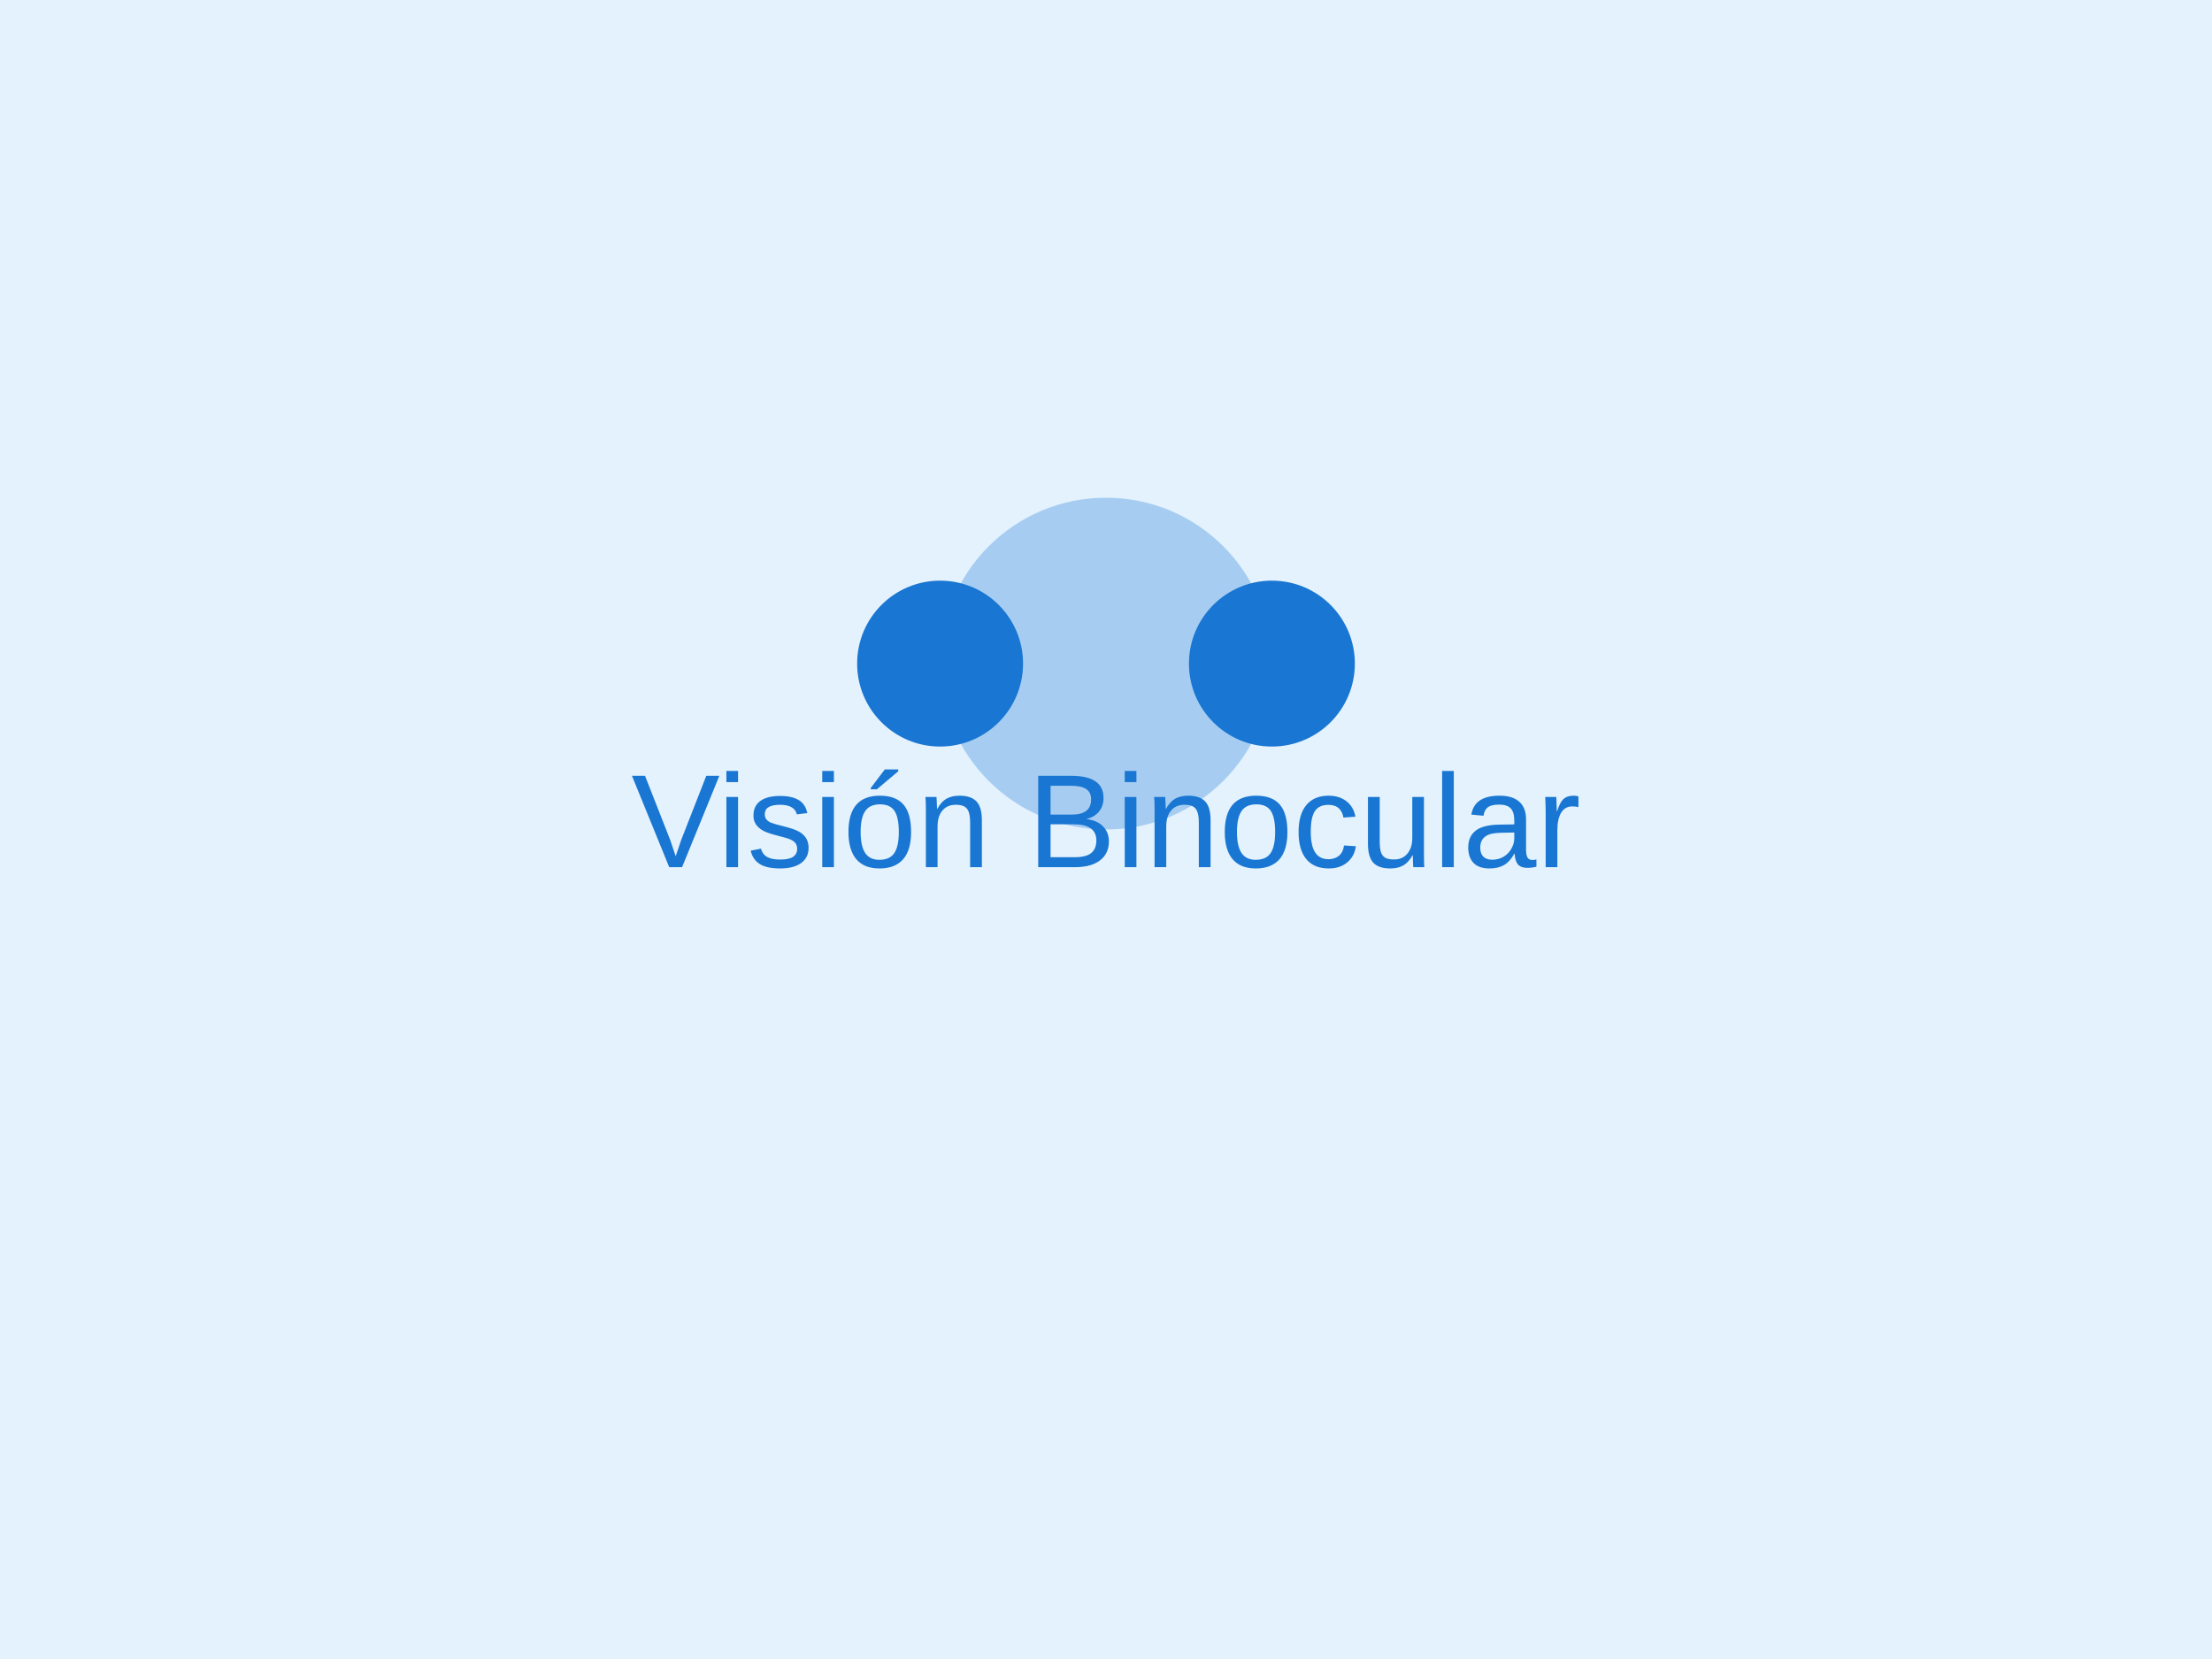
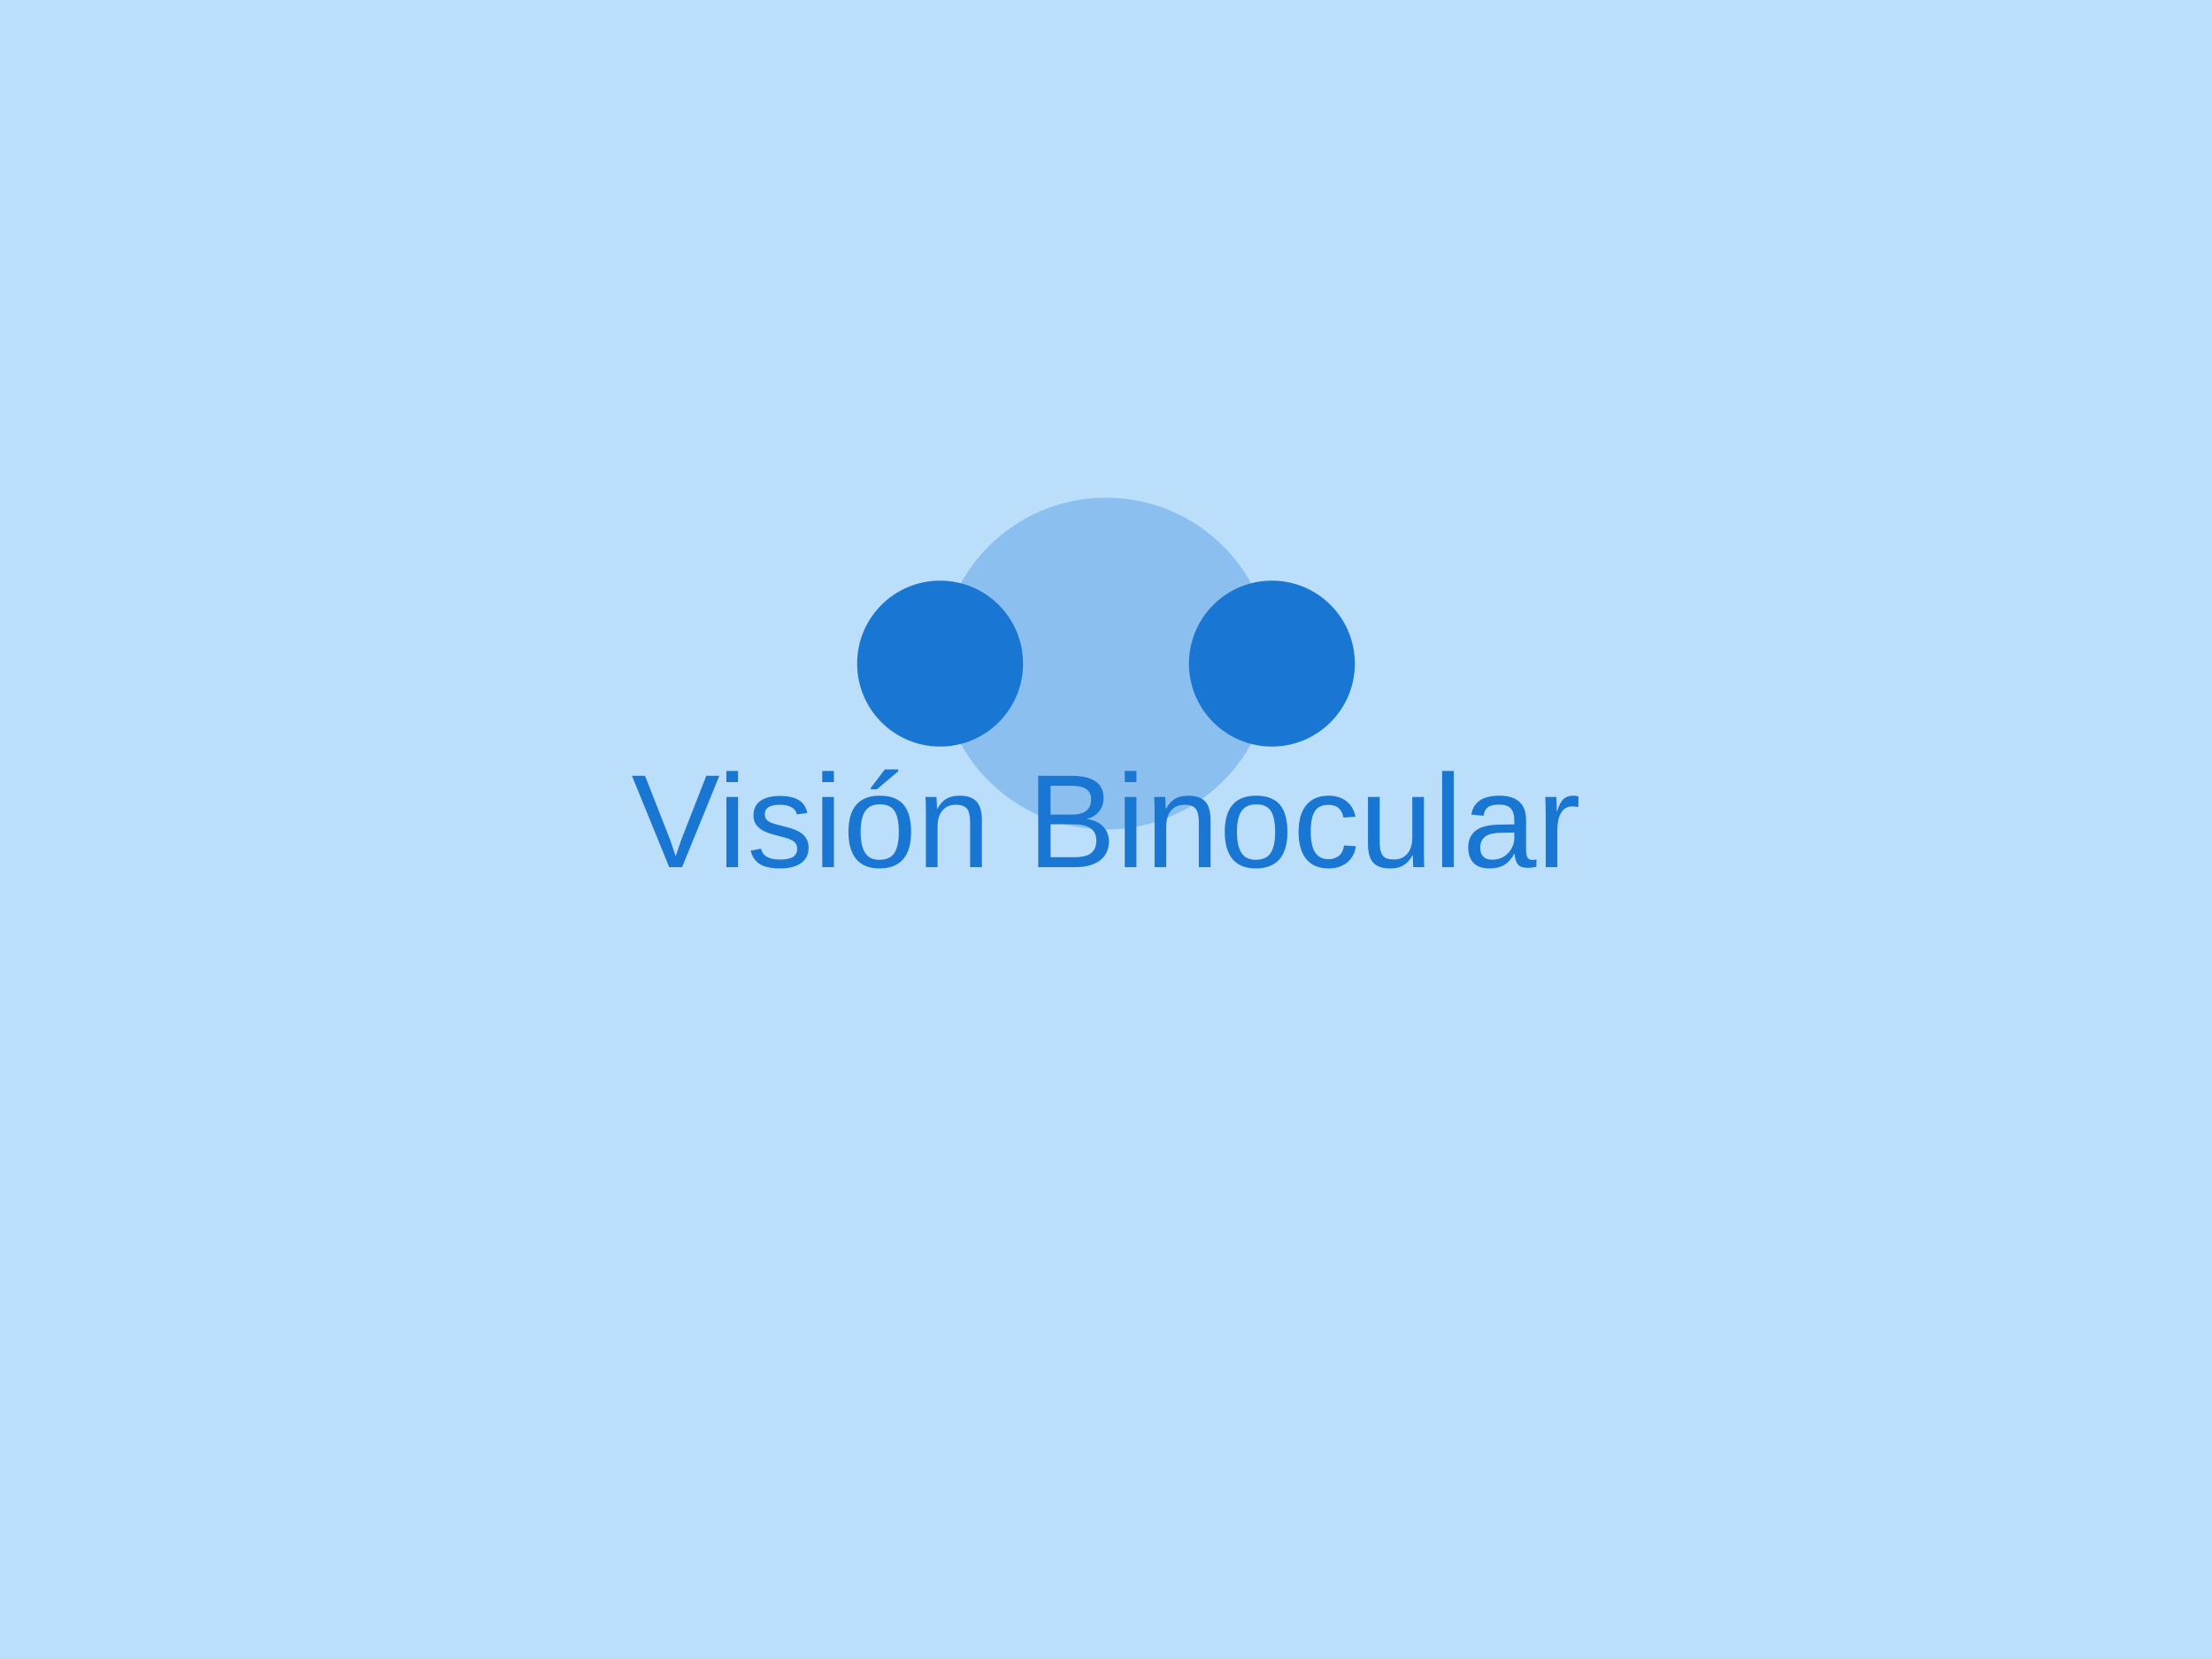
<svg xmlns="http://www.w3.org/2000/svg" width="400" height="300">
-   <rect width="400" height="300" fill="#e3f2fd" />
+   <rect width="400" height="300" fill="#bbdefb" />
  <text x="200" y="150" text-anchor="middle" dominant-baseline="middle" font-family="Arial" font-size="24" fill="#1976d2">Visión Binocular</text>
  <circle cx="200" cy="120" r="30" fill="#1976d2" opacity="0.3" />
  <circle cx="170" cy="120" r="15" fill="#1976d2" />
  <circle cx="230" cy="120" r="15" fill="#1976d2" />
</svg>
